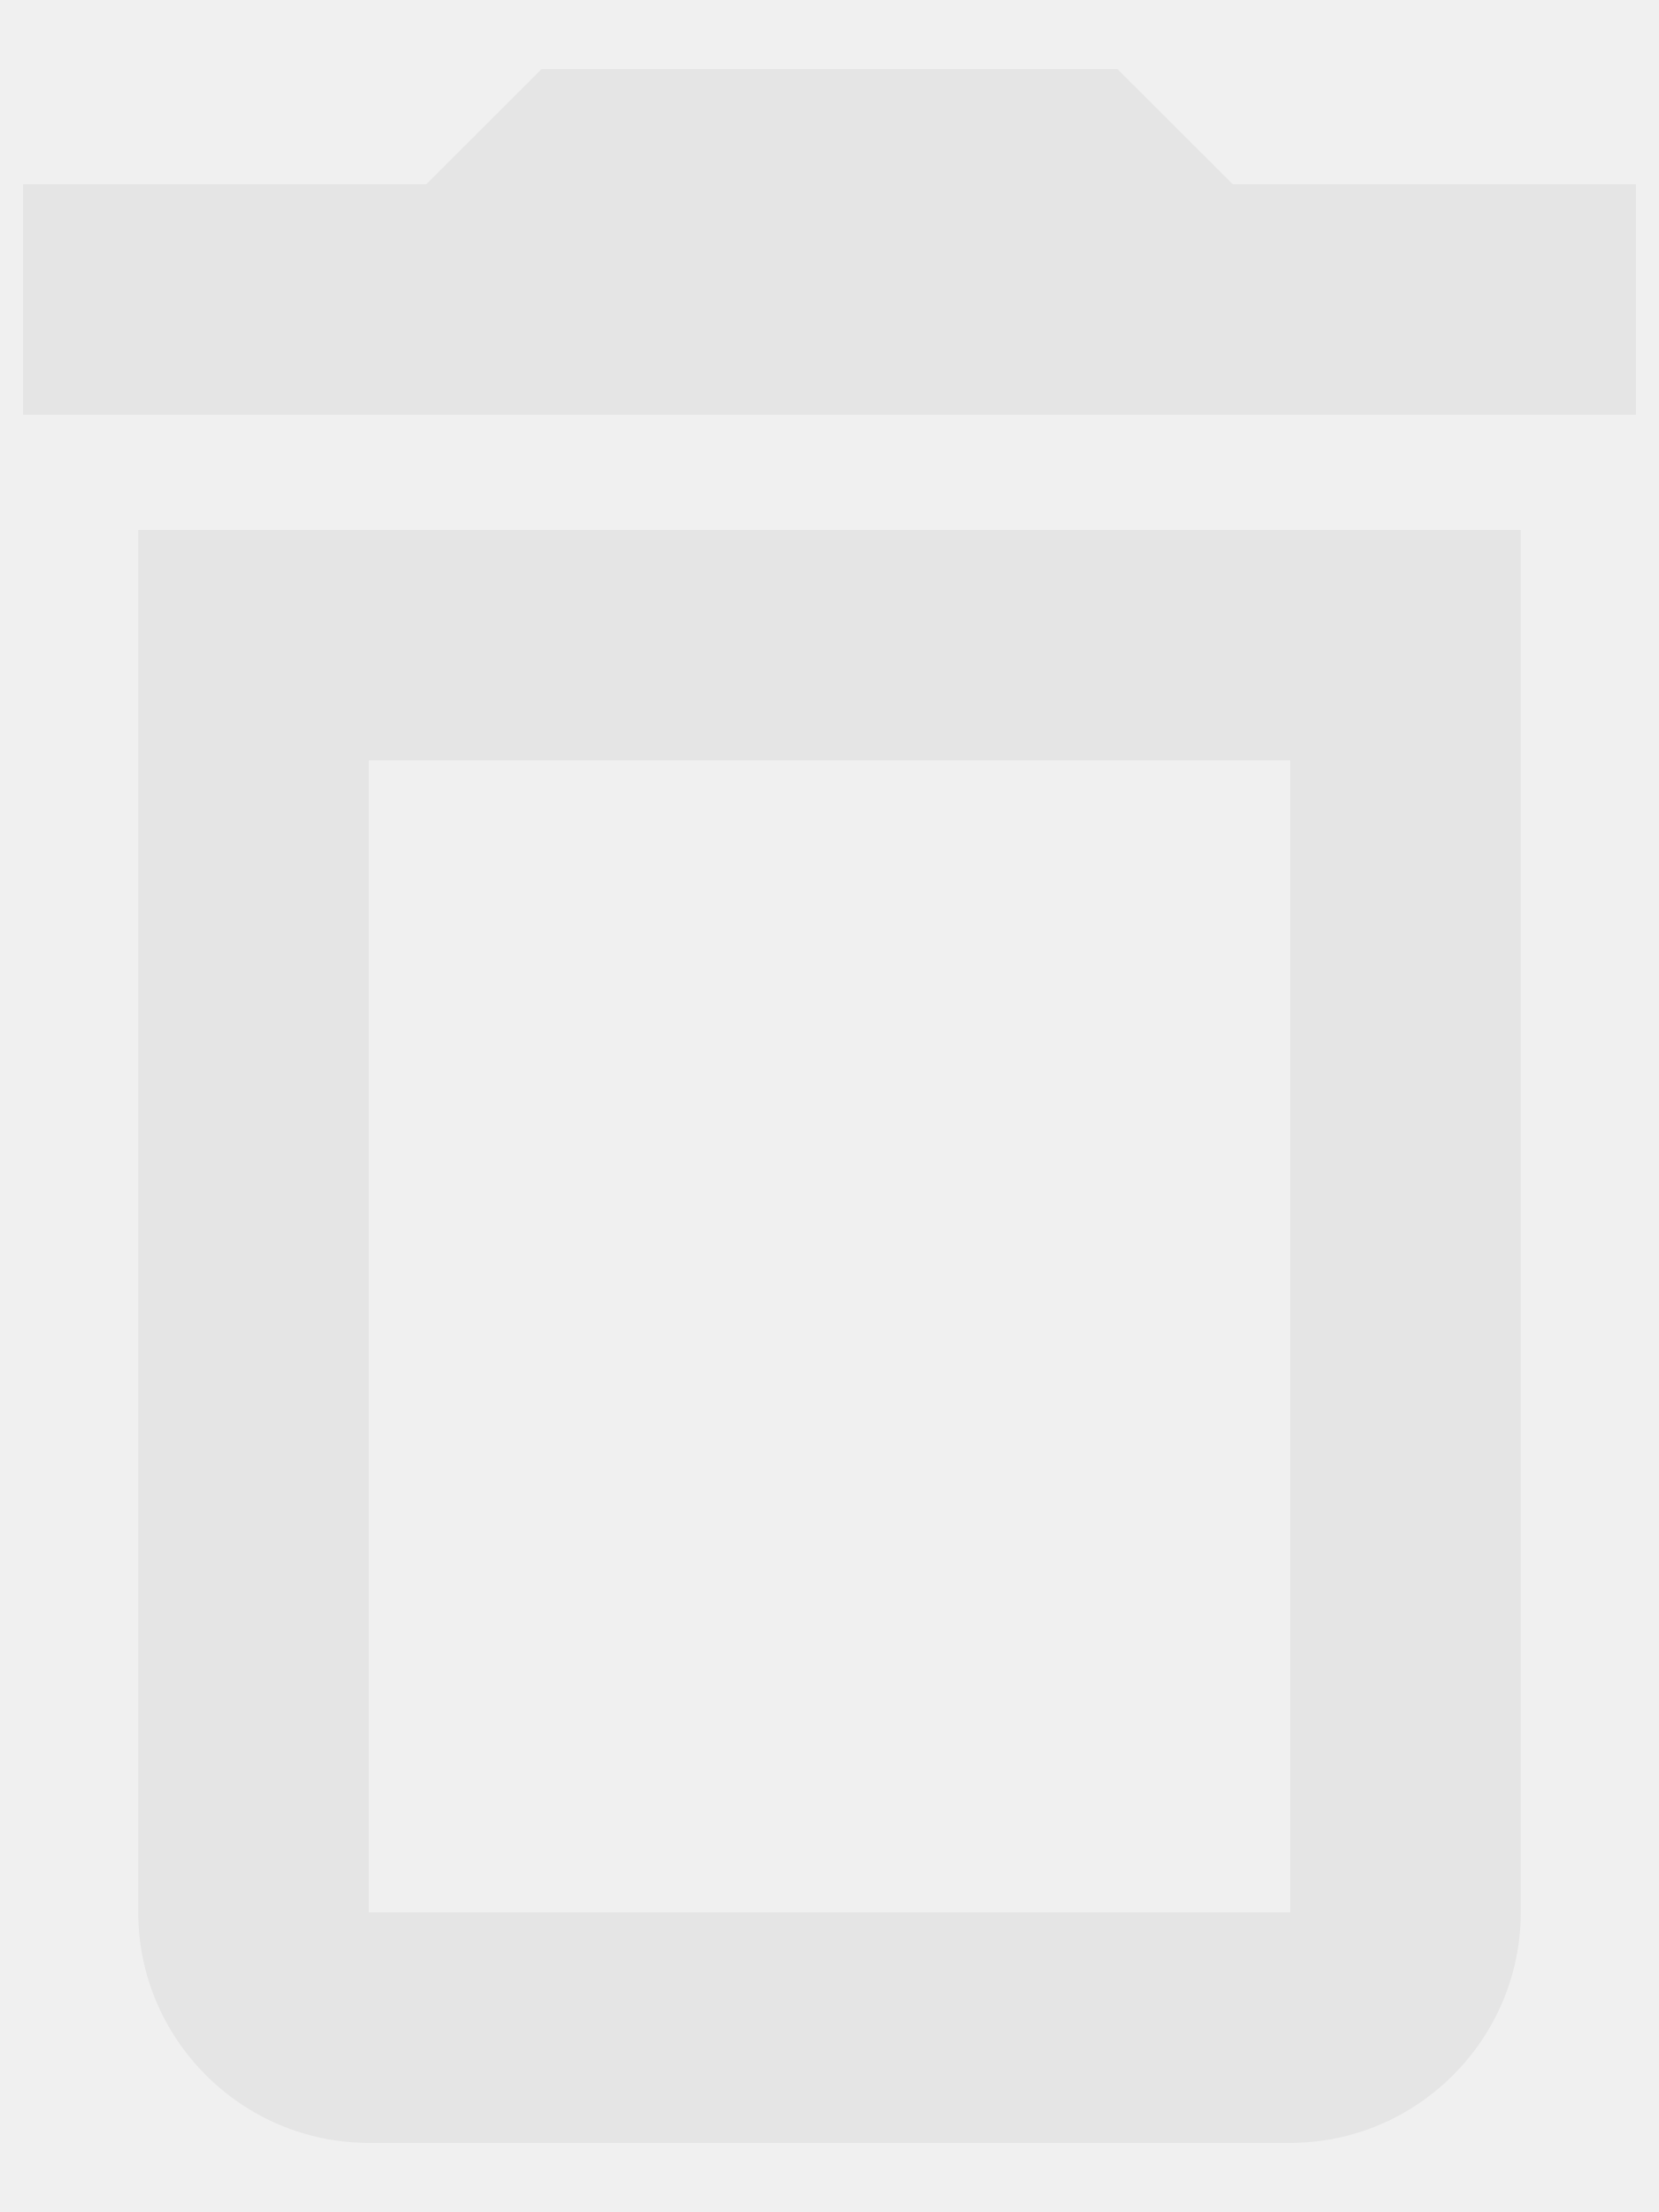
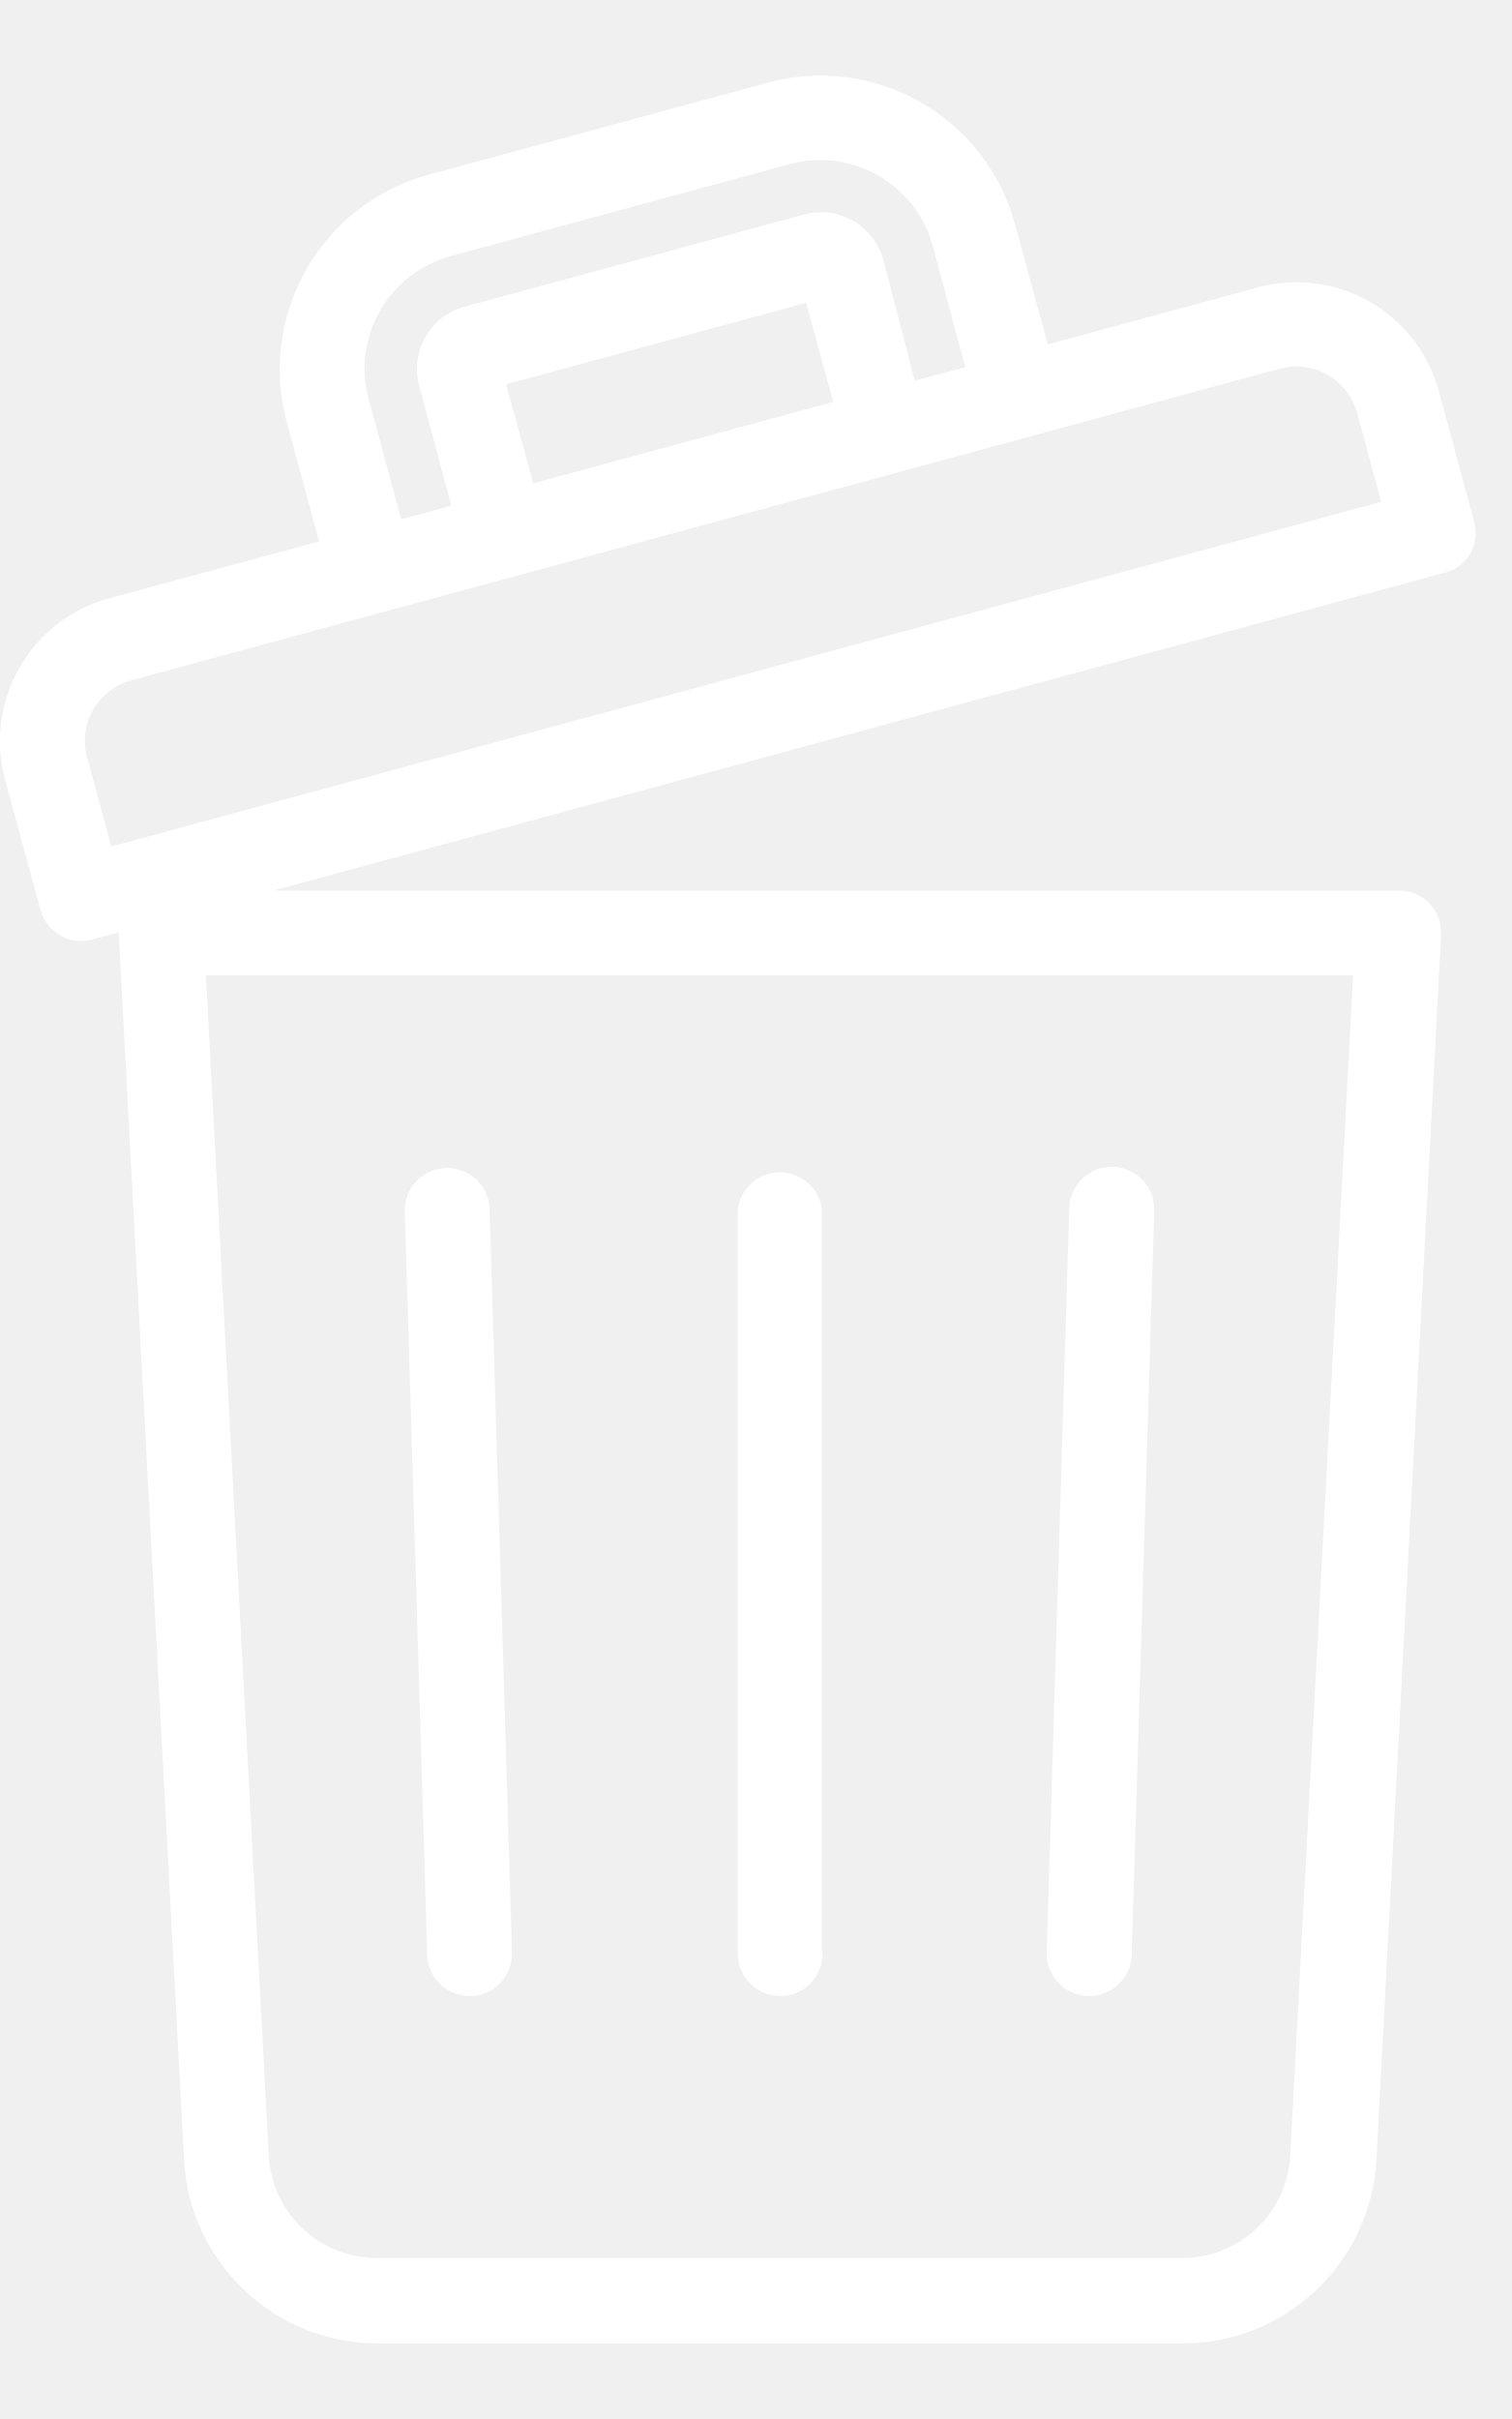
- <svg xmlns="http://www.w3.org/2000/svg" width="12" height="16" viewBox="0 0 12 16" fill="none">
-   <path d="M9.333 5.5V13.833H2.667V5.5H9.333ZM8.083 0.5H3.917L3.083 1.333H0.167V3H11.833V1.333H8.917L8.083 0.5ZM11 3.833H1V13.833C1 14.75 1.75 15.5 2.667 15.5H9.333C10.25 15.5 11 14.75 11 13.833V3.833Z" fill="#E5E5E5" />
+ <svg xmlns="http://www.w3.org/2000/svg" width="10" height="16" viewBox="0 0 10 16" fill="none">
+   <path d="M0.033 5.155L0.268 6.017C0.277 6.052 0.293 6.086 0.316 6.115C0.338 6.144 0.366 6.169 0.398 6.187C0.43 6.206 0.465 6.217 0.502 6.222C0.538 6.227 0.575 6.224 0.611 6.214L0.786 6.167C0.786 6.167 0.786 6.179 0.786 6.185L1.218 14.29C1.236 14.618 1.38 14.925 1.619 15.15C1.857 15.376 2.173 15.501 2.501 15.5H7.822C8.15 15.501 8.466 15.376 8.705 15.15C8.944 14.925 9.087 14.618 9.106 14.29L9.534 6.185C9.536 6.147 9.53 6.109 9.517 6.073C9.504 6.037 9.484 6.004 9.457 5.976C9.431 5.949 9.399 5.927 9.364 5.912C9.329 5.897 9.292 5.89 9.254 5.89H1.81L9.555 3.789C9.626 3.772 9.687 3.728 9.725 3.666C9.762 3.601 9.772 3.524 9.753 3.452L9.52 2.591C9.487 2.467 9.429 2.35 9.351 2.248C9.273 2.147 9.175 2.061 9.064 1.997C8.952 1.933 8.829 1.891 8.702 1.875C8.575 1.858 8.445 1.867 8.321 1.901L6.932 2.278L6.715 1.483C6.623 1.143 6.399 0.852 6.092 0.677C5.786 0.501 5.422 0.454 5.082 0.546L2.835 1.156C2.495 1.248 2.205 1.472 2.029 1.777C1.853 2.083 1.805 2.446 1.896 2.786L2.111 3.581L0.72 3.958C0.471 4.026 0.258 4.19 0.13 4.415C0.001 4.639 -0.034 4.905 0.033 5.155ZM8.952 6.451L8.536 14.256C8.527 14.44 8.448 14.612 8.315 14.738C8.182 14.864 8.006 14.935 7.822 14.935H2.492C2.308 14.935 2.132 14.864 1.999 14.738C1.866 14.612 1.787 14.44 1.778 14.256L1.362 6.451H8.952ZM2.979 1.695L5.226 1.085C5.423 1.032 5.633 1.059 5.81 1.161C5.987 1.262 6.117 1.429 6.171 1.626L6.386 2.429L6.052 2.518L5.844 1.718C5.829 1.664 5.803 1.613 5.769 1.569C5.735 1.525 5.692 1.487 5.643 1.46C5.594 1.432 5.541 1.414 5.485 1.407C5.429 1.4 5.373 1.404 5.319 1.419L3.072 2.029C2.965 2.058 2.874 2.129 2.817 2.224C2.761 2.32 2.744 2.434 2.771 2.542L2.986 3.345L2.654 3.435L2.437 2.632C2.386 2.436 2.414 2.228 2.516 2.052C2.617 1.877 2.784 1.749 2.979 1.695ZM5.513 2.658L3.528 3.197L3.348 2.542L5.333 2.003L5.513 2.658ZM8.469 2.438C8.575 2.41 8.688 2.424 8.783 2.479C8.878 2.533 8.948 2.623 8.978 2.729L9.138 3.319L0.736 5.599L0.576 5.009C0.561 4.956 0.558 4.901 0.565 4.847C0.572 4.793 0.589 4.741 0.617 4.693C0.644 4.646 0.68 4.605 0.724 4.572C0.767 4.538 0.817 4.514 0.869 4.5L8.469 2.438Z" fill="white" />
+   <path d="M5.438 12.921V7.998C5.429 7.931 5.396 7.869 5.344 7.824C5.293 7.779 5.227 7.754 5.159 7.754C5.091 7.754 5.025 7.779 4.974 7.824C4.923 7.869 4.89 7.931 4.881 7.998V12.921C4.881 12.996 4.91 13.067 4.963 13.12C5.016 13.173 5.087 13.202 5.162 13.202C5.236 13.202 5.308 13.173 5.36 13.12C5.413 13.067 5.442 12.996 5.442 12.921H5.438Z" fill="white" />
+   <path d="M3.116 13.202C3.153 13.201 3.189 13.193 3.223 13.178C3.256 13.163 3.286 13.141 3.312 13.114C3.337 13.087 3.356 13.056 3.369 13.021C3.382 12.987 3.388 12.95 3.387 12.913L3.239 7.998C3.238 7.961 3.23 7.925 3.215 7.891C3.2 7.858 3.178 7.827 3.152 7.802C3.125 7.777 3.093 7.757 3.059 7.744C3.024 7.731 2.988 7.724 2.951 7.725C2.914 7.727 2.877 7.735 2.844 7.75C2.81 7.765 2.78 7.787 2.754 7.813C2.729 7.84 2.709 7.872 2.696 7.906C2.683 7.941 2.677 7.977 2.678 8.014L2.827 12.939C2.832 13.012 2.864 13.08 2.918 13.129C2.972 13.178 3.043 13.204 3.116 13.202Z" fill="white" />
+   <path d="M7.206 13.202C7.279 13.202 7.349 13.174 7.401 13.123C7.454 13.073 7.484 13.004 7.487 12.931L7.636 8.006C7.637 7.969 7.631 7.933 7.618 7.898C7.605 7.864 7.585 7.832 7.559 7.805C7.534 7.779 7.504 7.757 7.47 7.742C7.436 7.727 7.4 7.718 7.363 7.717C7.326 7.716 7.29 7.723 7.255 7.736C7.221 7.749 7.189 7.769 7.162 7.794C7.136 7.819 7.114 7.85 7.099 7.883C7.084 7.917 7.075 7.953 7.074 7.99L6.925 12.913C6.924 12.95 6.93 12.987 6.943 13.021C6.957 13.056 6.976 13.087 7.002 13.114C7.027 13.141 7.057 13.163 7.091 13.178C7.125 13.193 7.161 13.201 7.198 13.202H7.206Z" fill="white" />
</svg>
